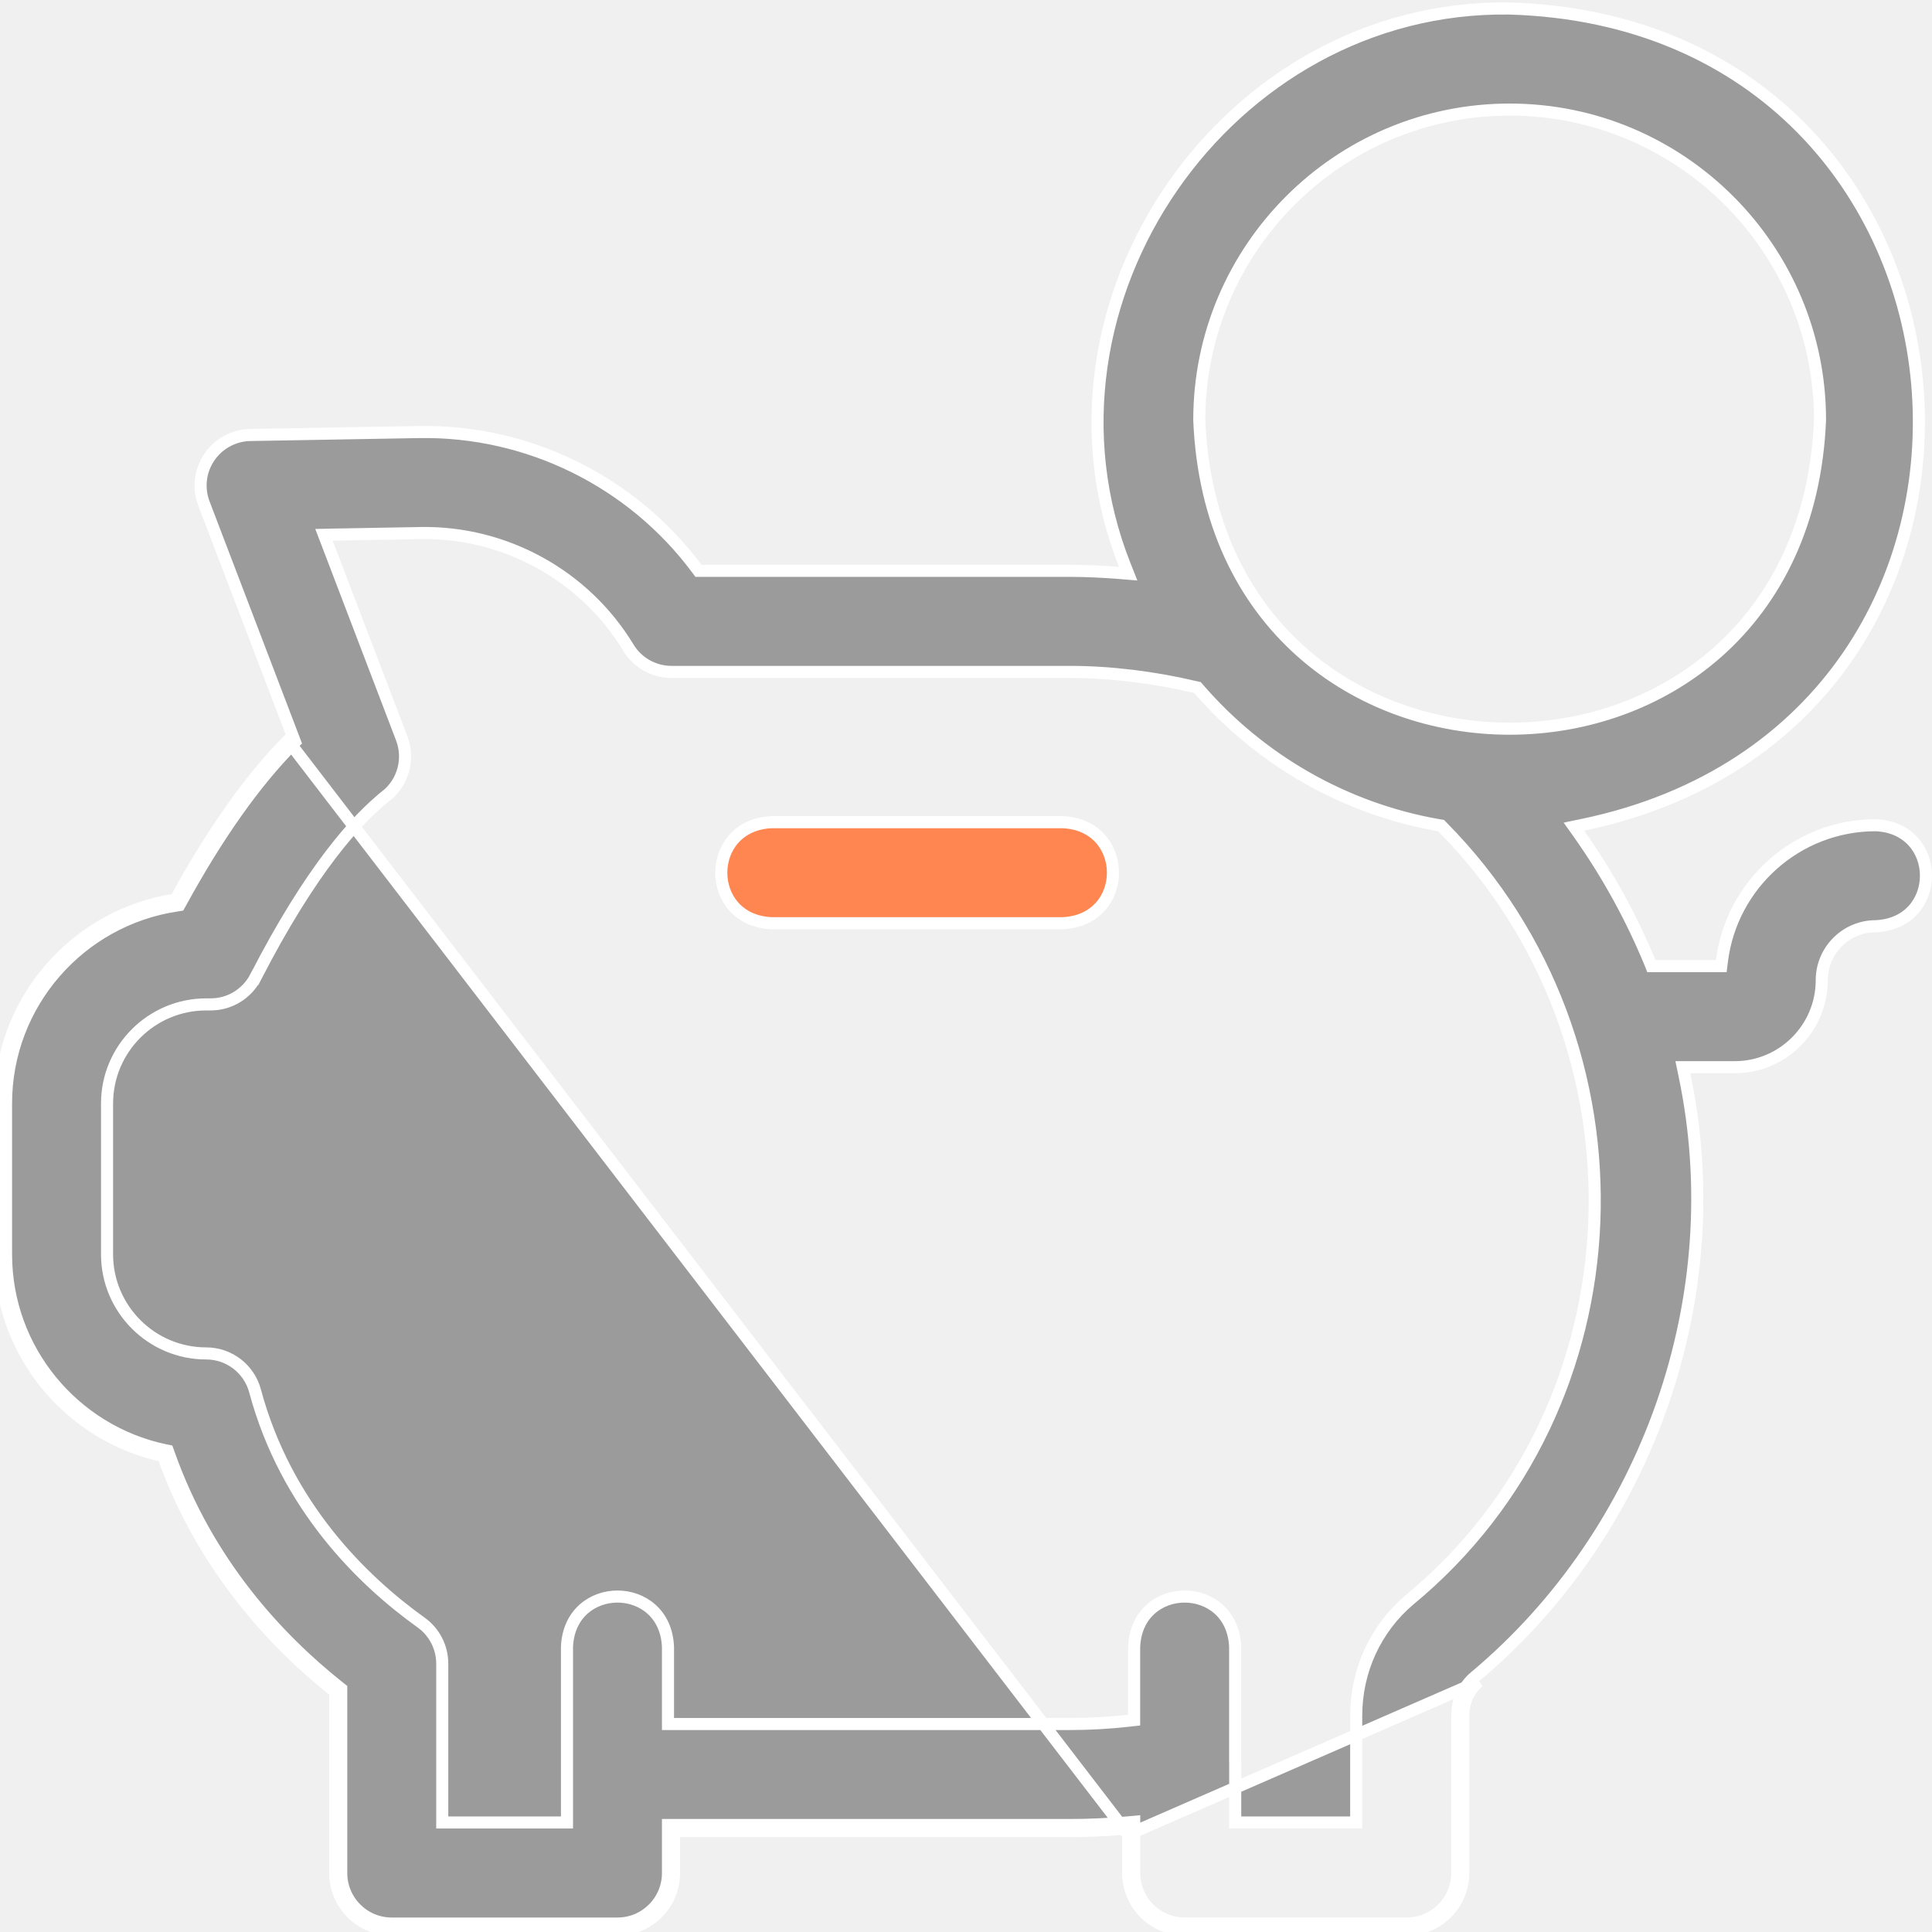
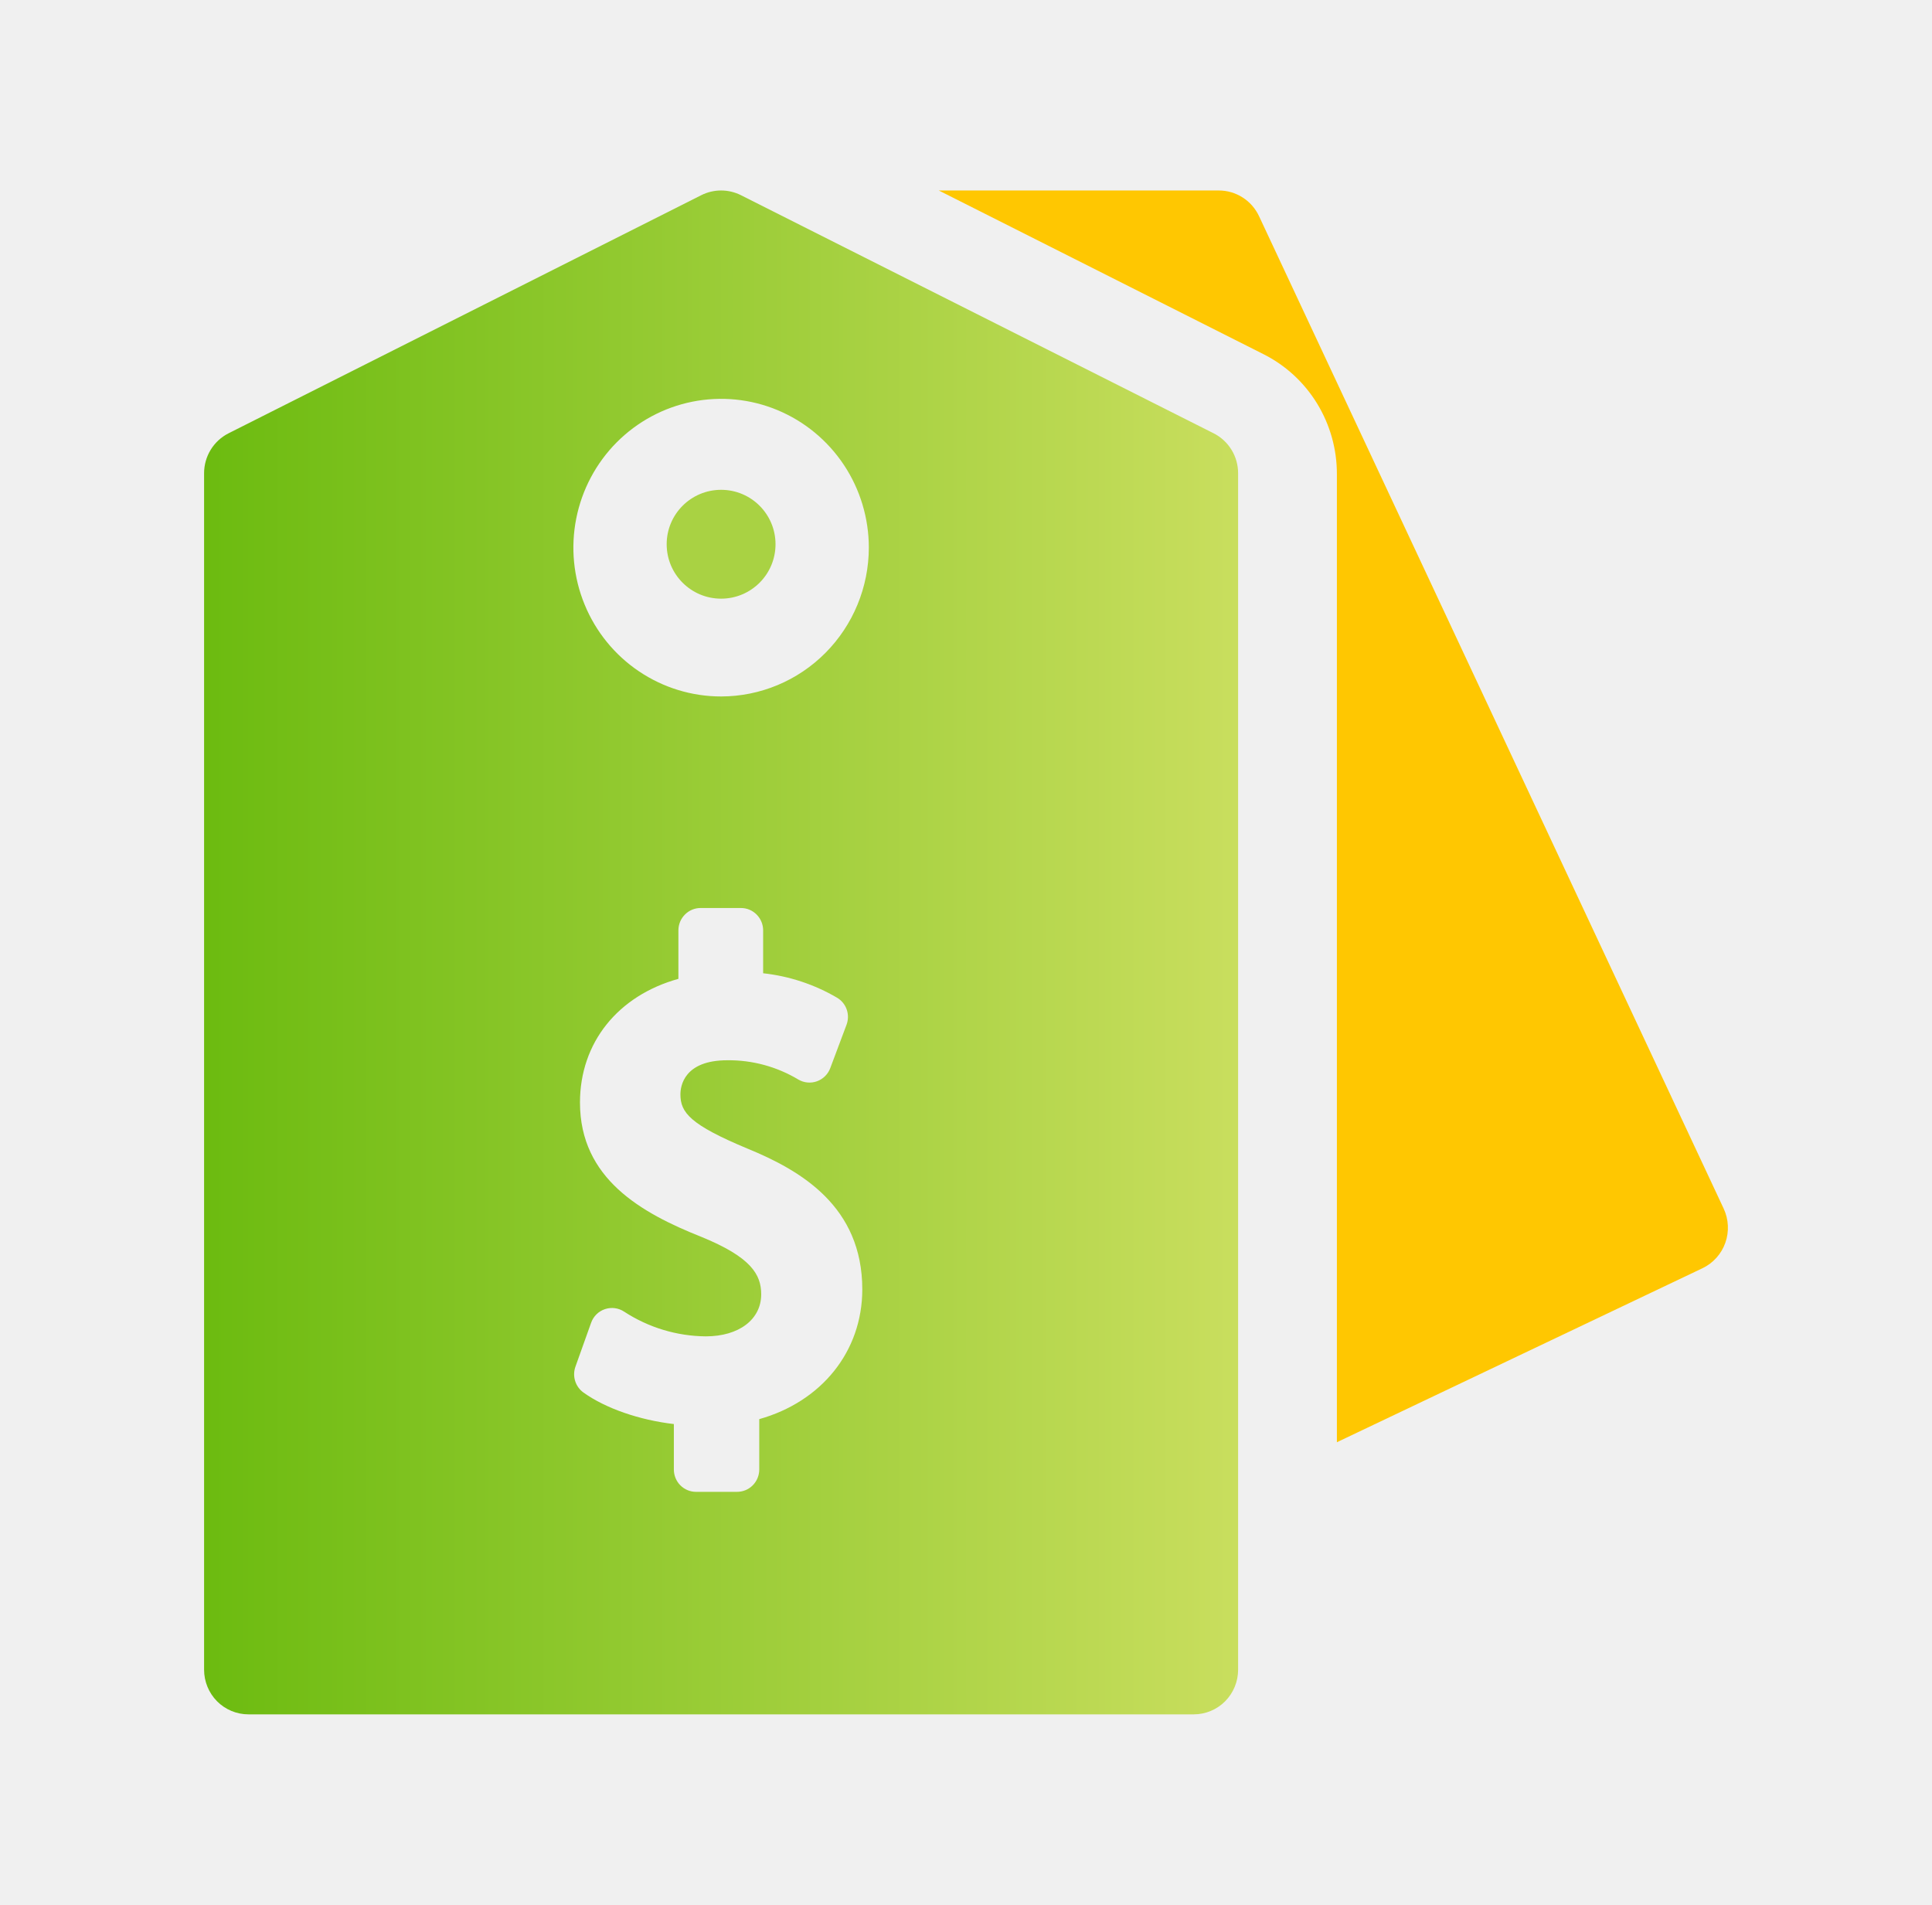
- <svg xmlns="http://www.w3.org/2000/svg" width="32" height="32" viewBox="0 0 32 32" fill="none">
-   <g clip-path="url(#clip0)">
-     <path d="M7.674 16.914C7.628 18.026 6.046 18.026 6 16.914C6.001 16.453 6.376 16.079 6.837 16.079C7.299 16.079 7.673 16.453 7.674 16.914Z" fill="#FF8651" stroke="white" stroke-width="0.2" />
-     <path d="M12.781 15.291C11.669 15.246 11.669 13.664 12.781 13.618H17.6C18.712 13.664 18.712 15.245 17.6 15.291H12.781Z" fill="#FF8651" stroke="white" stroke-width="0.2" />
-     <path d="M18.686 30.385V31.023C18.686 31.54 19.105 31.96 19.623 31.96H23.299C23.817 31.96 24.236 31.54 24.236 31.023V28.416C24.236 28.195 24.329 27.99 24.49 27.853L18.686 30.385ZM18.686 30.385C18.689 30.384 18.692 30.384 18.695 30.384L18.686 30.284H18.586V30.293C18.299 30.316 18.012 30.328 17.725 30.328H11.264H11.164V30.428V31.023C11.164 31.54 10.745 31.96 10.228 31.96H6.488C5.971 31.96 5.552 31.54 5.552 31.023V28.021C4.527 27.207 3.351 25.941 2.703 24.116C1.161 23.787 0 22.414 0 20.775V18.278C0 16.567 1.264 15.146 2.907 14.9C3.518 13.783 4.142 12.901 4.769 12.265L18.686 30.385ZM28.422 16.002H28.51L28.521 15.915C28.679 14.65 29.76 13.669 31.066 13.668C32.178 13.714 32.178 15.295 31.066 15.341C30.574 15.342 30.174 15.743 30.174 16.235C30.174 17.029 29.528 17.676 28.734 17.676H27.996H27.873L27.898 17.797C28.675 21.462 27.299 25.374 24.426 27.777L24.425 27.777C24.241 27.933 24.136 28.167 24.136 28.416V31.023C24.136 31.485 23.762 31.86 23.299 31.86H19.623C19.16 31.86 18.786 31.485 18.786 31.023V30.284V30.175L18.677 30.185C18.36 30.213 18.042 30.228 17.725 30.228H11.164H11.064V30.328V31.023C11.064 31.485 10.69 31.86 10.228 31.86H6.488C6.026 31.86 5.652 31.485 5.652 31.023V28.021V27.973L5.614 27.943C4.599 27.137 3.437 25.885 2.798 24.082L2.779 24.029L2.724 24.018C1.227 23.699 0.1 22.366 0.1 20.775V18.278C0.1 16.617 1.327 15.238 2.922 14.999L2.971 14.991L2.995 14.948C3.603 13.836 4.222 12.963 4.841 12.335L4.886 12.29L4.863 12.229L3.378 8.341C3.28 8.086 3.313 7.8 3.466 7.574C3.619 7.348 3.872 7.21 4.144 7.205L4.144 7.205L6.94 7.156C8.753 7.125 10.468 7.979 11.539 9.415L11.569 9.455H11.62H17.725C17.988 9.455 18.256 9.468 18.526 9.489L18.686 9.502L18.627 9.353C16.916 5.014 20.324 0.072 25.002 0.141C33.315 0.384 34.293 11.978 26.218 13.661L26.069 13.692L26.157 13.816C26.628 14.483 27.02 15.196 27.327 15.94L27.352 16.002H27.419H28.422ZM30.145 6.959L30.145 6.959V6.955C30.145 4.121 27.839 1.815 25.005 1.815C22.17 1.815 19.864 4.121 19.864 6.955H19.864L19.864 6.959C20.145 13.772 29.863 13.774 30.145 6.959ZM22.363 30.186H22.463V30.086V28.416C22.463 27.671 22.785 26.973 23.345 26.499C27.23 23.296 27.443 17.287 23.891 13.697L23.869 13.674L23.837 13.669C22.258 13.395 20.863 12.576 19.855 11.412L19.834 11.388L19.802 11.381C19.117 11.218 18.39 11.129 17.725 11.129H11.122C10.83 11.129 10.558 10.976 10.407 10.726C9.683 9.531 8.365 8.805 6.97 8.829L5.509 8.855L5.366 8.858L5.417 8.991L6.654 12.23C6.784 12.571 6.679 12.957 6.393 13.184L6.455 13.262L6.393 13.184C5.911 13.566 5.155 14.393 4.235 16.182L4.324 16.228L4.235 16.182C4.091 16.46 3.804 16.636 3.491 16.636H3.416C2.51 16.636 1.773 17.372 1.773 18.278V20.775C1.773 21.68 2.51 22.417 3.415 22.417C3.794 22.417 4.125 22.671 4.224 23.036C4.737 24.948 6.006 26.18 6.976 26.875C7.195 27.032 7.325 27.285 7.325 27.555V30.086V30.186H7.425H9.291H9.391V30.086V27.278C9.437 26.166 11.018 26.166 11.064 27.278V28.455V28.555H11.164H17.725C18.049 28.555 18.374 28.536 18.696 28.5L18.785 28.49V28.401V27.278C18.831 26.166 20.412 26.166 20.458 27.278L20.458 29.187L20.458 29.188C20.458 29.194 20.459 29.2 20.459 29.202L20.459 29.203C20.459 29.203 20.459 29.203 20.459 29.204V30.086V30.186H20.559H22.363Z" fill="#9B9B9B" stroke="white" stroke-width="0.2" />
-   </g>
+ <svg xmlns="http://www.w3.org/2000/svg" width="71" height="70" viewBox="0 0 71 70" fill="none">
+   <path d="M63.344 44.414L46.269 7.944C46.137 7.662 45.928 7.423 45.666 7.256C45.404 7.089 45.101 7 44.791 7H34.5L46.421 13.01C47.237 13.417 47.923 14.047 48.402 14.828C48.88 15.609 49.133 16.51 49.13 17.428V53L62.564 46.606C62.758 46.514 62.932 46.384 63.076 46.224C63.22 46.064 63.332 45.877 63.404 45.673C63.477 45.469 63.508 45.254 63.498 45.038C63.488 44.822 63.435 44.61 63.344 44.414Z" fill="#FFC701" />
+   <path d="M26.5 22C27.605 22 28.5 21.105 28.5 20C28.5 18.895 27.605 18 26.5 18C25.395 18 24.5 18.895 24.5 20C24.5 21.105 25.395 22 26.5 22Z" fill="#A9D243" />
+   <path d="M44.6 15.923L27.229 7.173C27.002 7.059 26.753 7 26.5 7C26.247 7 25.998 7.059 25.771 7.173L8.4 15.923C8.13 16.059 7.902 16.269 7.743 16.528C7.584 16.788 7.5 17.086 7.5 17.391V61.359C7.5 61.794 7.672 62.212 7.977 62.52C8.282 62.827 8.697 63 9.129 63H43.871C44.303 63 44.718 62.827 45.023 62.52C45.328 62.212 45.5 61.794 45.5 61.359V17.391C45.5 17.086 45.416 16.788 45.257 16.528C45.098 16.269 44.87 16.059 44.6 15.923ZM27.902 52.151V54.003C27.902 54.22 27.816 54.429 27.663 54.583C27.511 54.737 27.303 54.823 27.087 54.823H25.578C25.362 54.823 25.155 54.737 25.002 54.583C24.85 54.429 24.764 54.22 24.764 54.003V52.332C23.501 52.185 22.256 51.758 21.439 51.171C21.295 51.067 21.189 50.919 21.136 50.748C21.083 50.578 21.087 50.394 21.146 50.226L21.723 48.61C21.765 48.492 21.832 48.386 21.921 48.299C22.009 48.212 22.116 48.147 22.234 48.108C22.351 48.069 22.476 48.057 22.598 48.074C22.721 48.09 22.838 48.135 22.941 48.204C23.835 48.786 24.874 49.1 25.938 49.109C27.156 49.109 27.974 48.488 27.974 47.564C27.974 46.836 27.6 46.198 25.775 45.453C23.573 44.578 21.314 43.314 21.314 40.517C21.314 38.312 22.711 36.588 24.931 35.971V34.189C24.931 33.971 25.017 33.763 25.17 33.609C25.322 33.455 25.529 33.368 25.745 33.368H27.231C27.447 33.368 27.654 33.455 27.806 33.609C27.959 33.763 28.045 33.971 28.045 34.189V35.766C29.002 35.87 29.927 36.176 30.759 36.663C30.925 36.76 31.052 36.914 31.116 37.097C31.18 37.28 31.177 37.479 31.109 37.66L30.511 39.254C30.469 39.365 30.404 39.465 30.32 39.548C30.236 39.631 30.135 39.695 30.024 39.735C29.913 39.775 29.795 39.791 29.678 39.78C29.56 39.77 29.447 39.734 29.345 39.675C28.555 39.2 27.65 38.953 26.73 38.963C25.129 38.963 25.005 39.923 25.005 40.217C25.005 40.885 25.361 41.331 27.473 42.211C29.434 43.016 31.689 44.334 31.689 47.386C31.686 49.665 30.191 51.508 27.902 52.151ZM26.5 25.594C25.426 25.594 24.377 25.273 23.484 24.672C22.591 24.072 21.895 23.217 21.485 22.218C21.074 21.219 20.966 20.119 21.176 19.058C21.385 17.998 21.902 17.023 22.661 16.258C23.421 15.494 24.388 14.973 25.441 14.762C26.494 14.551 27.585 14.659 28.577 15.073C29.569 15.487 30.417 16.188 31.014 17.087C31.61 17.986 31.929 19.044 31.929 20.125C31.927 21.575 31.354 22.965 30.337 23.99C29.319 25.016 27.939 25.592 26.5 25.594Z" fill="url(#paint0_linear_1532_798)" />
  <defs>
-     <clipPath id="clip0">
-       <rect width="32" height="32" fill="white" />
-     </clipPath>
+     <linearGradient id="paint0_linear_1532_798" x1="7.5" y1="35" x2="45.5" y2="35" gradientUnits="userSpaceOnUse">
+       <stop stop-color="#6CBB10" />
+       <stop offset="1" stop-color="#C9DE5E" />
+     </linearGradient>
  </defs>
</svg>
